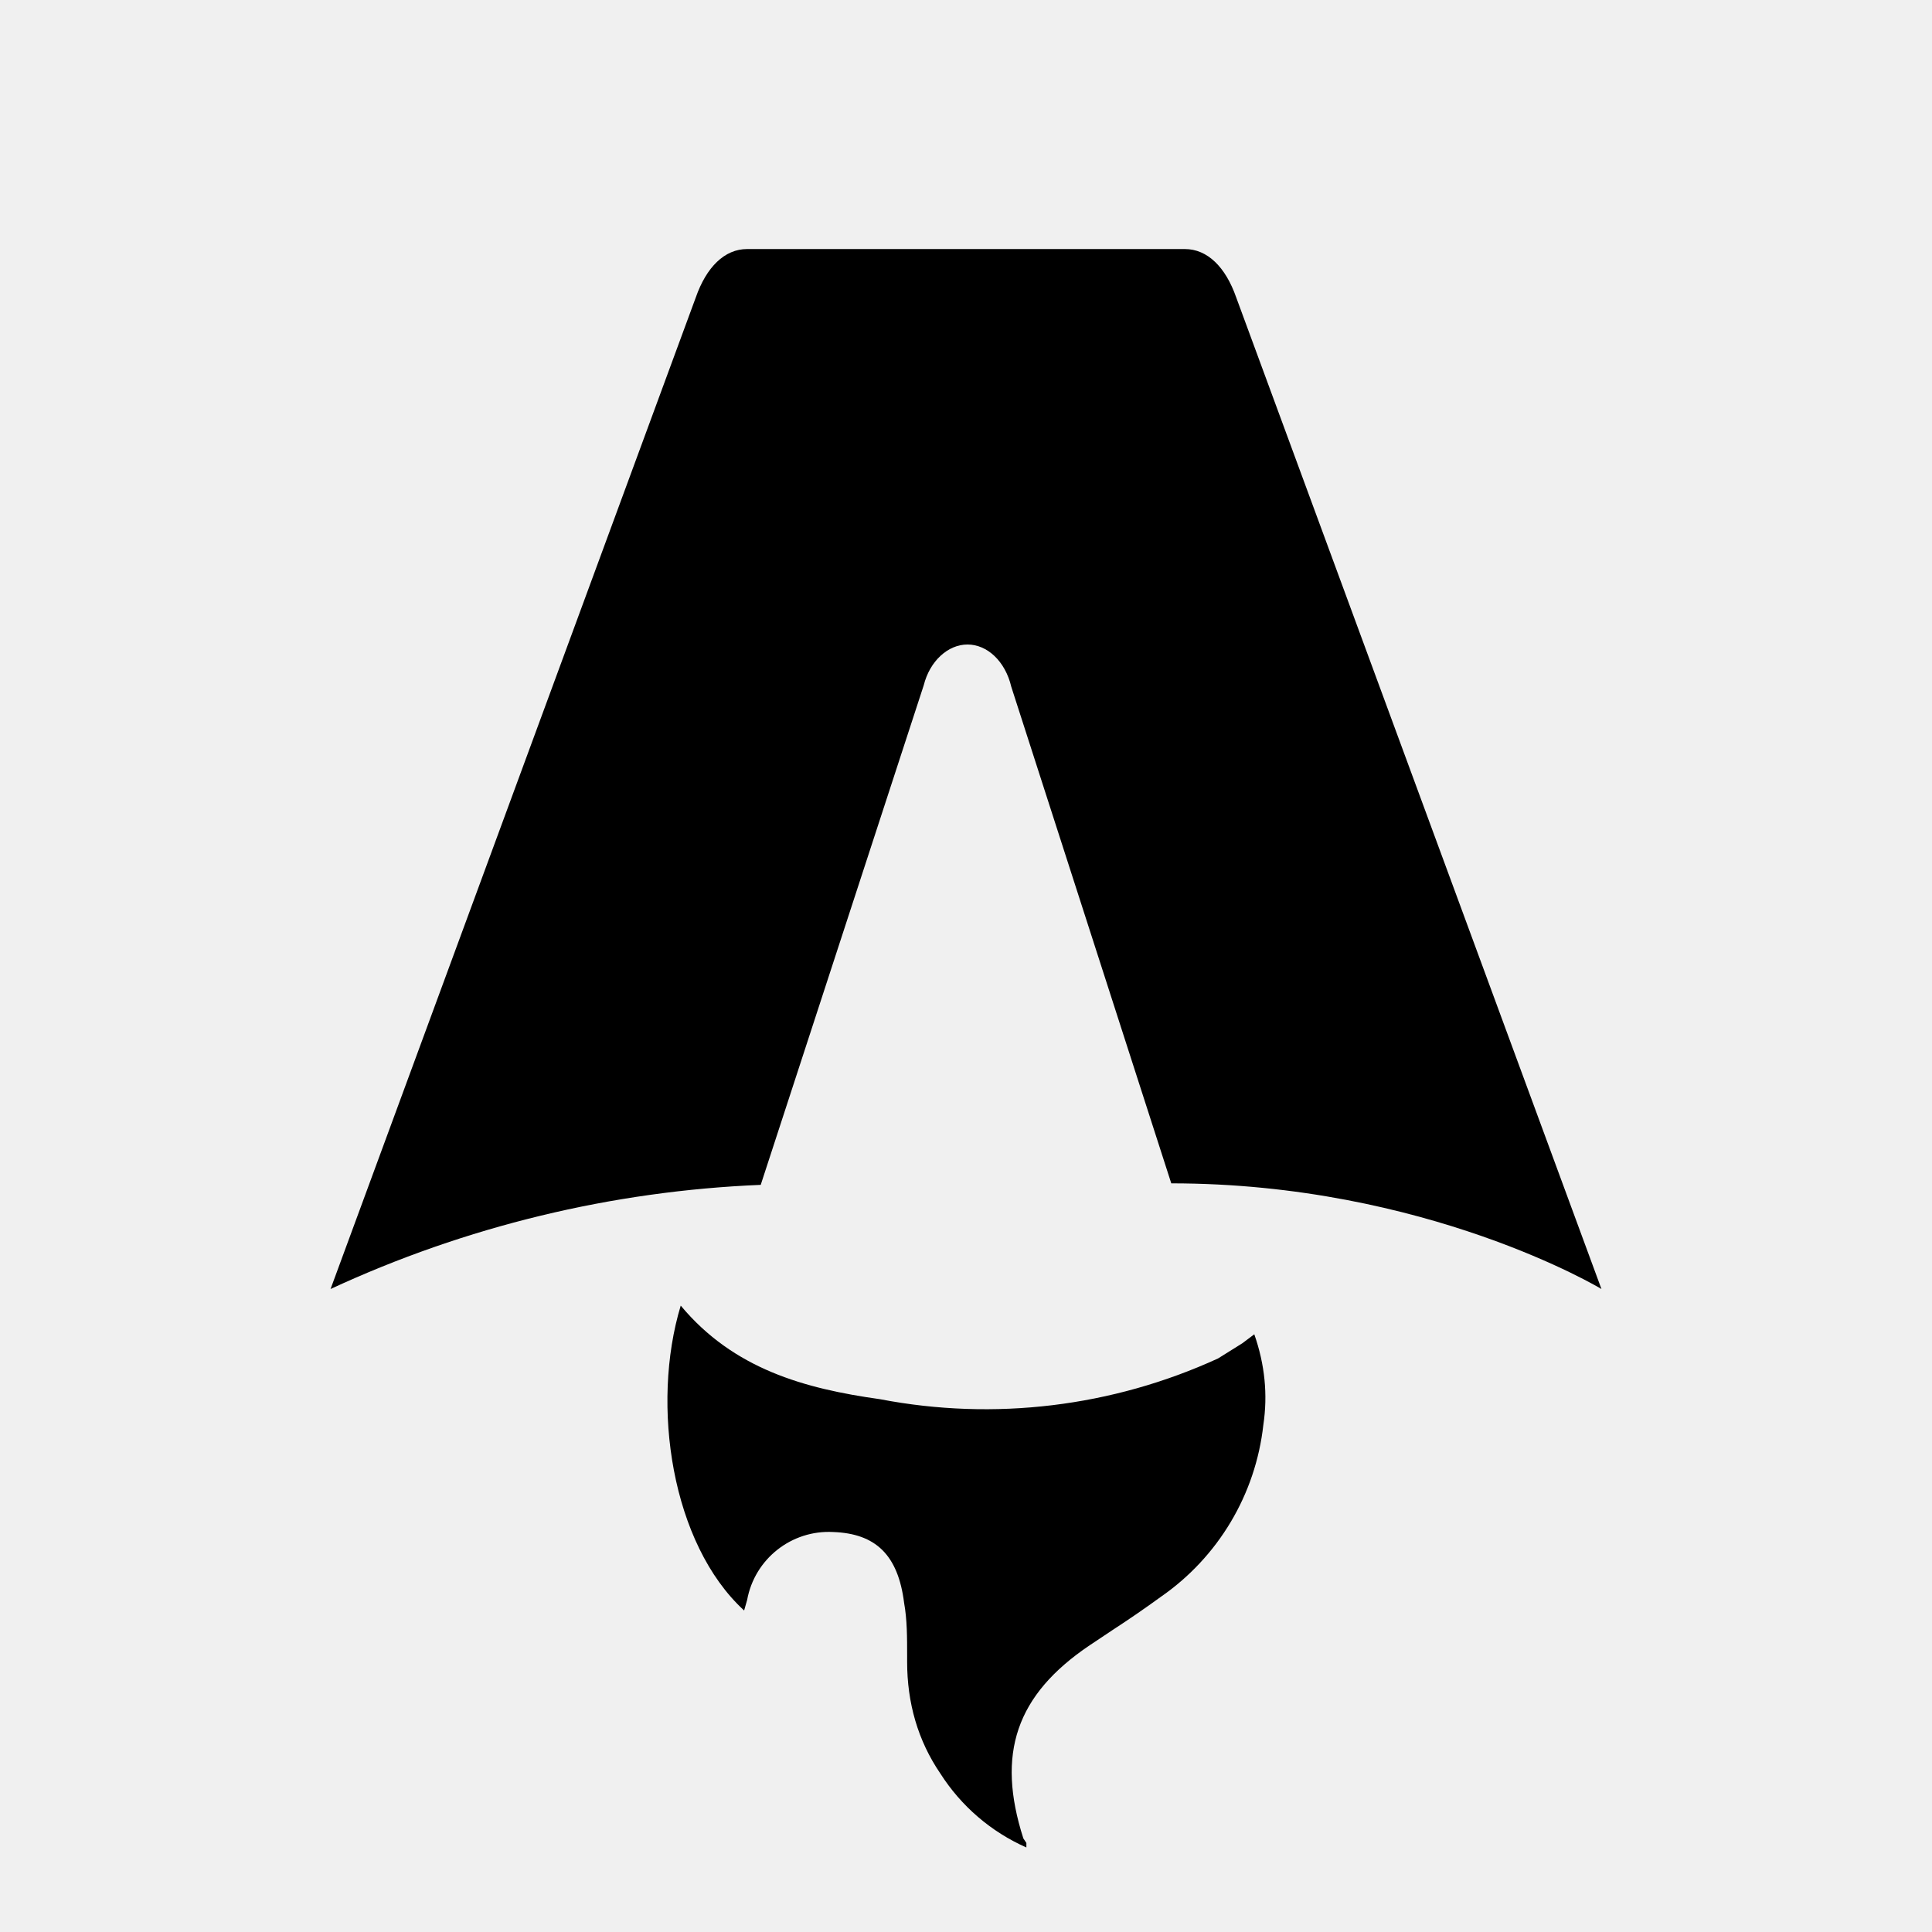
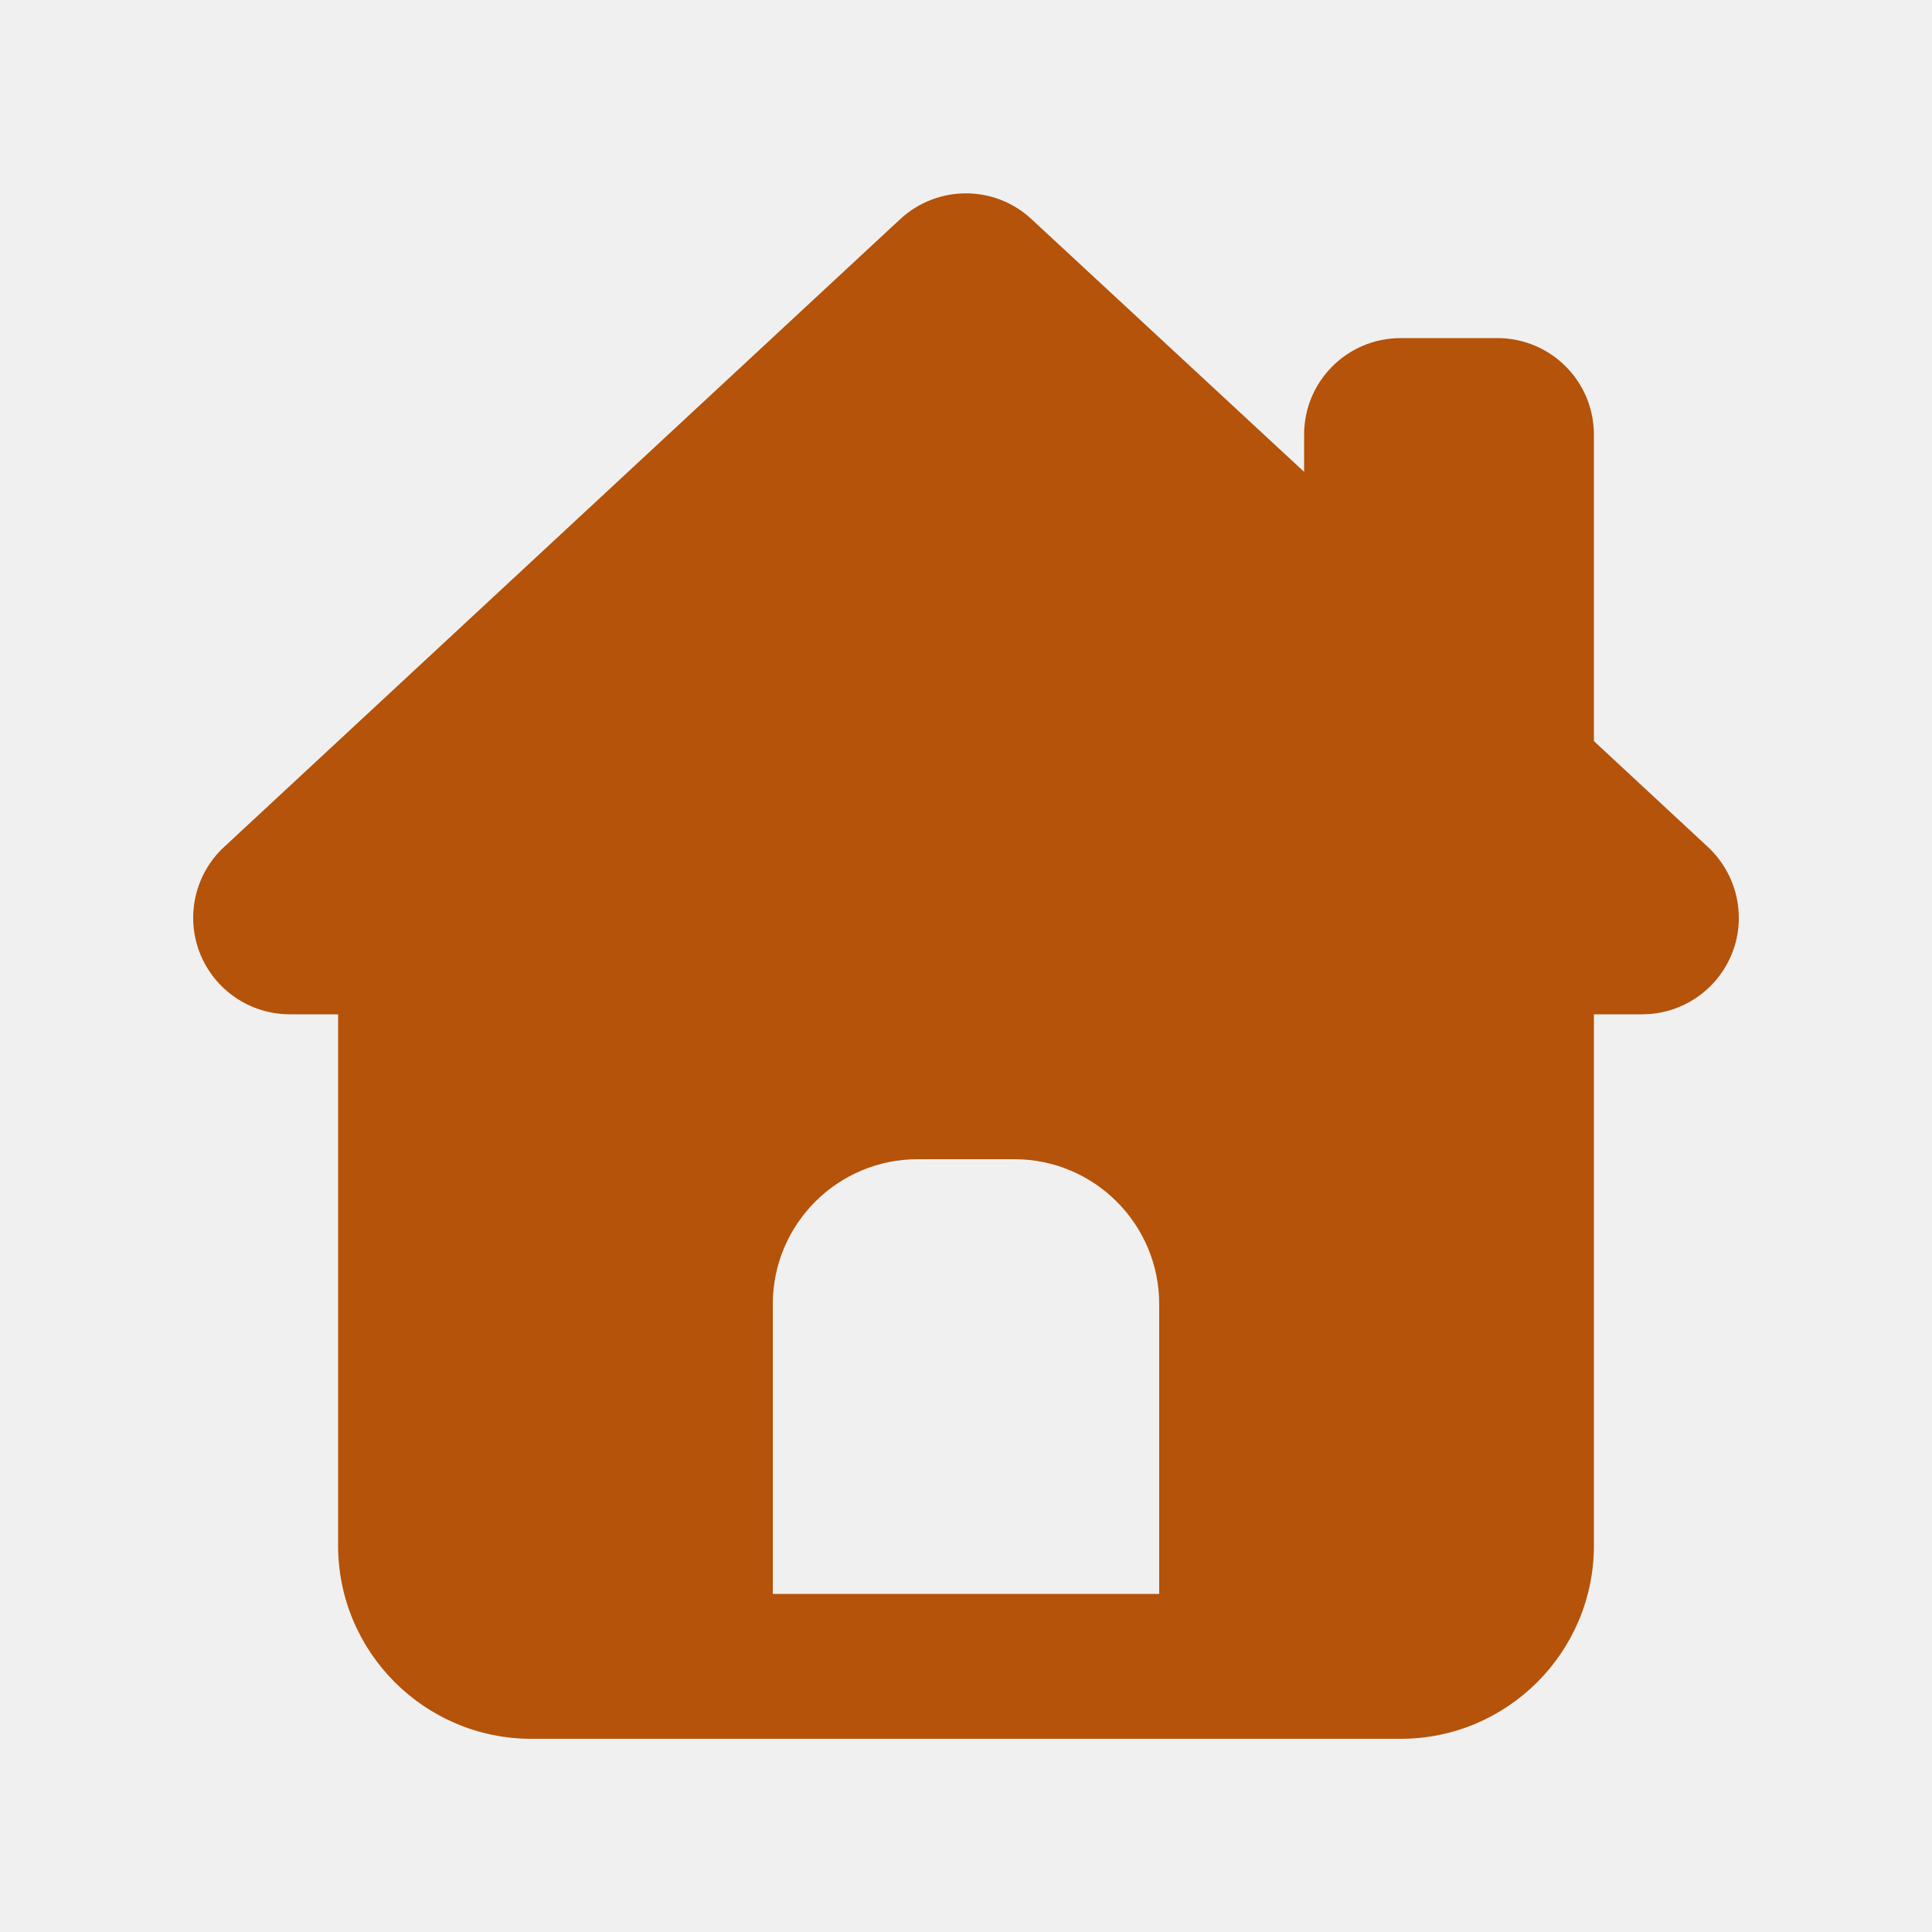
- <svg xmlns="http://www.w3.org/2000/svg" fill="none" viewBox="0 0 128 128">
-   <path d="M50.4 78.5a75.1 75.1 0 0 0-28.5 6.9l24.2-65.7c.7-2 1.9-3.2 3.4-3.2h29c1.5 0 2.7 1.2 3.4 3.2l24.2 65.7s-11.6-7-28.5-7L67 45.5c-.4-1.7-1.6-2.8-2.9-2.8-1.3 0-2.5 1.1-2.9 2.7L50.4 78.5Zm-1.1 28.2Zm-4.2-20.2c-2 6.6-.6 15.8 4.2 20.2a17.5 17.5 0 0 1 .2-.7 5.5 5.5 0 0 1 5.7-4.5c2.8.1 4.3 1.5 4.7 4.7.2 1.1.2 2.3.2 3.5v.4c0 2.7.7 5.2 2.2 7.4a13 13 0 0 0 5.7 4.9v-.3l-.2-.3c-1.8-5.6-.5-9.5 4.4-12.8l1.5-1a73 73 0 0 0 3.2-2.2 16 16 0 0 0 6.8-11.4c.3-2 .1-4-.6-6l-.8.6-1.6 1a37 37 0 0 1-22.4 2.7c-5-.7-9.7-2-13.2-6.2Z" />
-   <style>
-         path { fill: #000; }
-         @media (prefers-color-scheme: dark) {
-             path { fill: #FFF; }
-         }
-     </style>
+ <svg xmlns="http://www.w3.org/2000/svg" viewBox="0 0 640 640">
+   <path fill="#b45309" d="M298.2 72.6C310.5 61.2 329.5 61.2 341.7 72.6L432 156.3L432 144C432 126.3 446.3 112 464 112L496 112C513.7 112 528 126.3 528 144L528 245.5L565.8 280.6C575.4 289.6 578.6 303.5 573.8 315.7C569 327.9 557.2 336 544 336L528 336L528 512C528 547.3 499.3 576 464 576L176 576C140.7 576 112 547.3 112 512L112 336L96 336C82.8 336 71 327.9 66.2 315.7C61.4 303.5 64.6 289.5 74.2 280.6L298.2 72.6zM304 384C277.5 384 256 405.5 256 432L256 528L384 528L384 432C384 405.5 362.5 384 336 384L304 384z" />
</svg>
